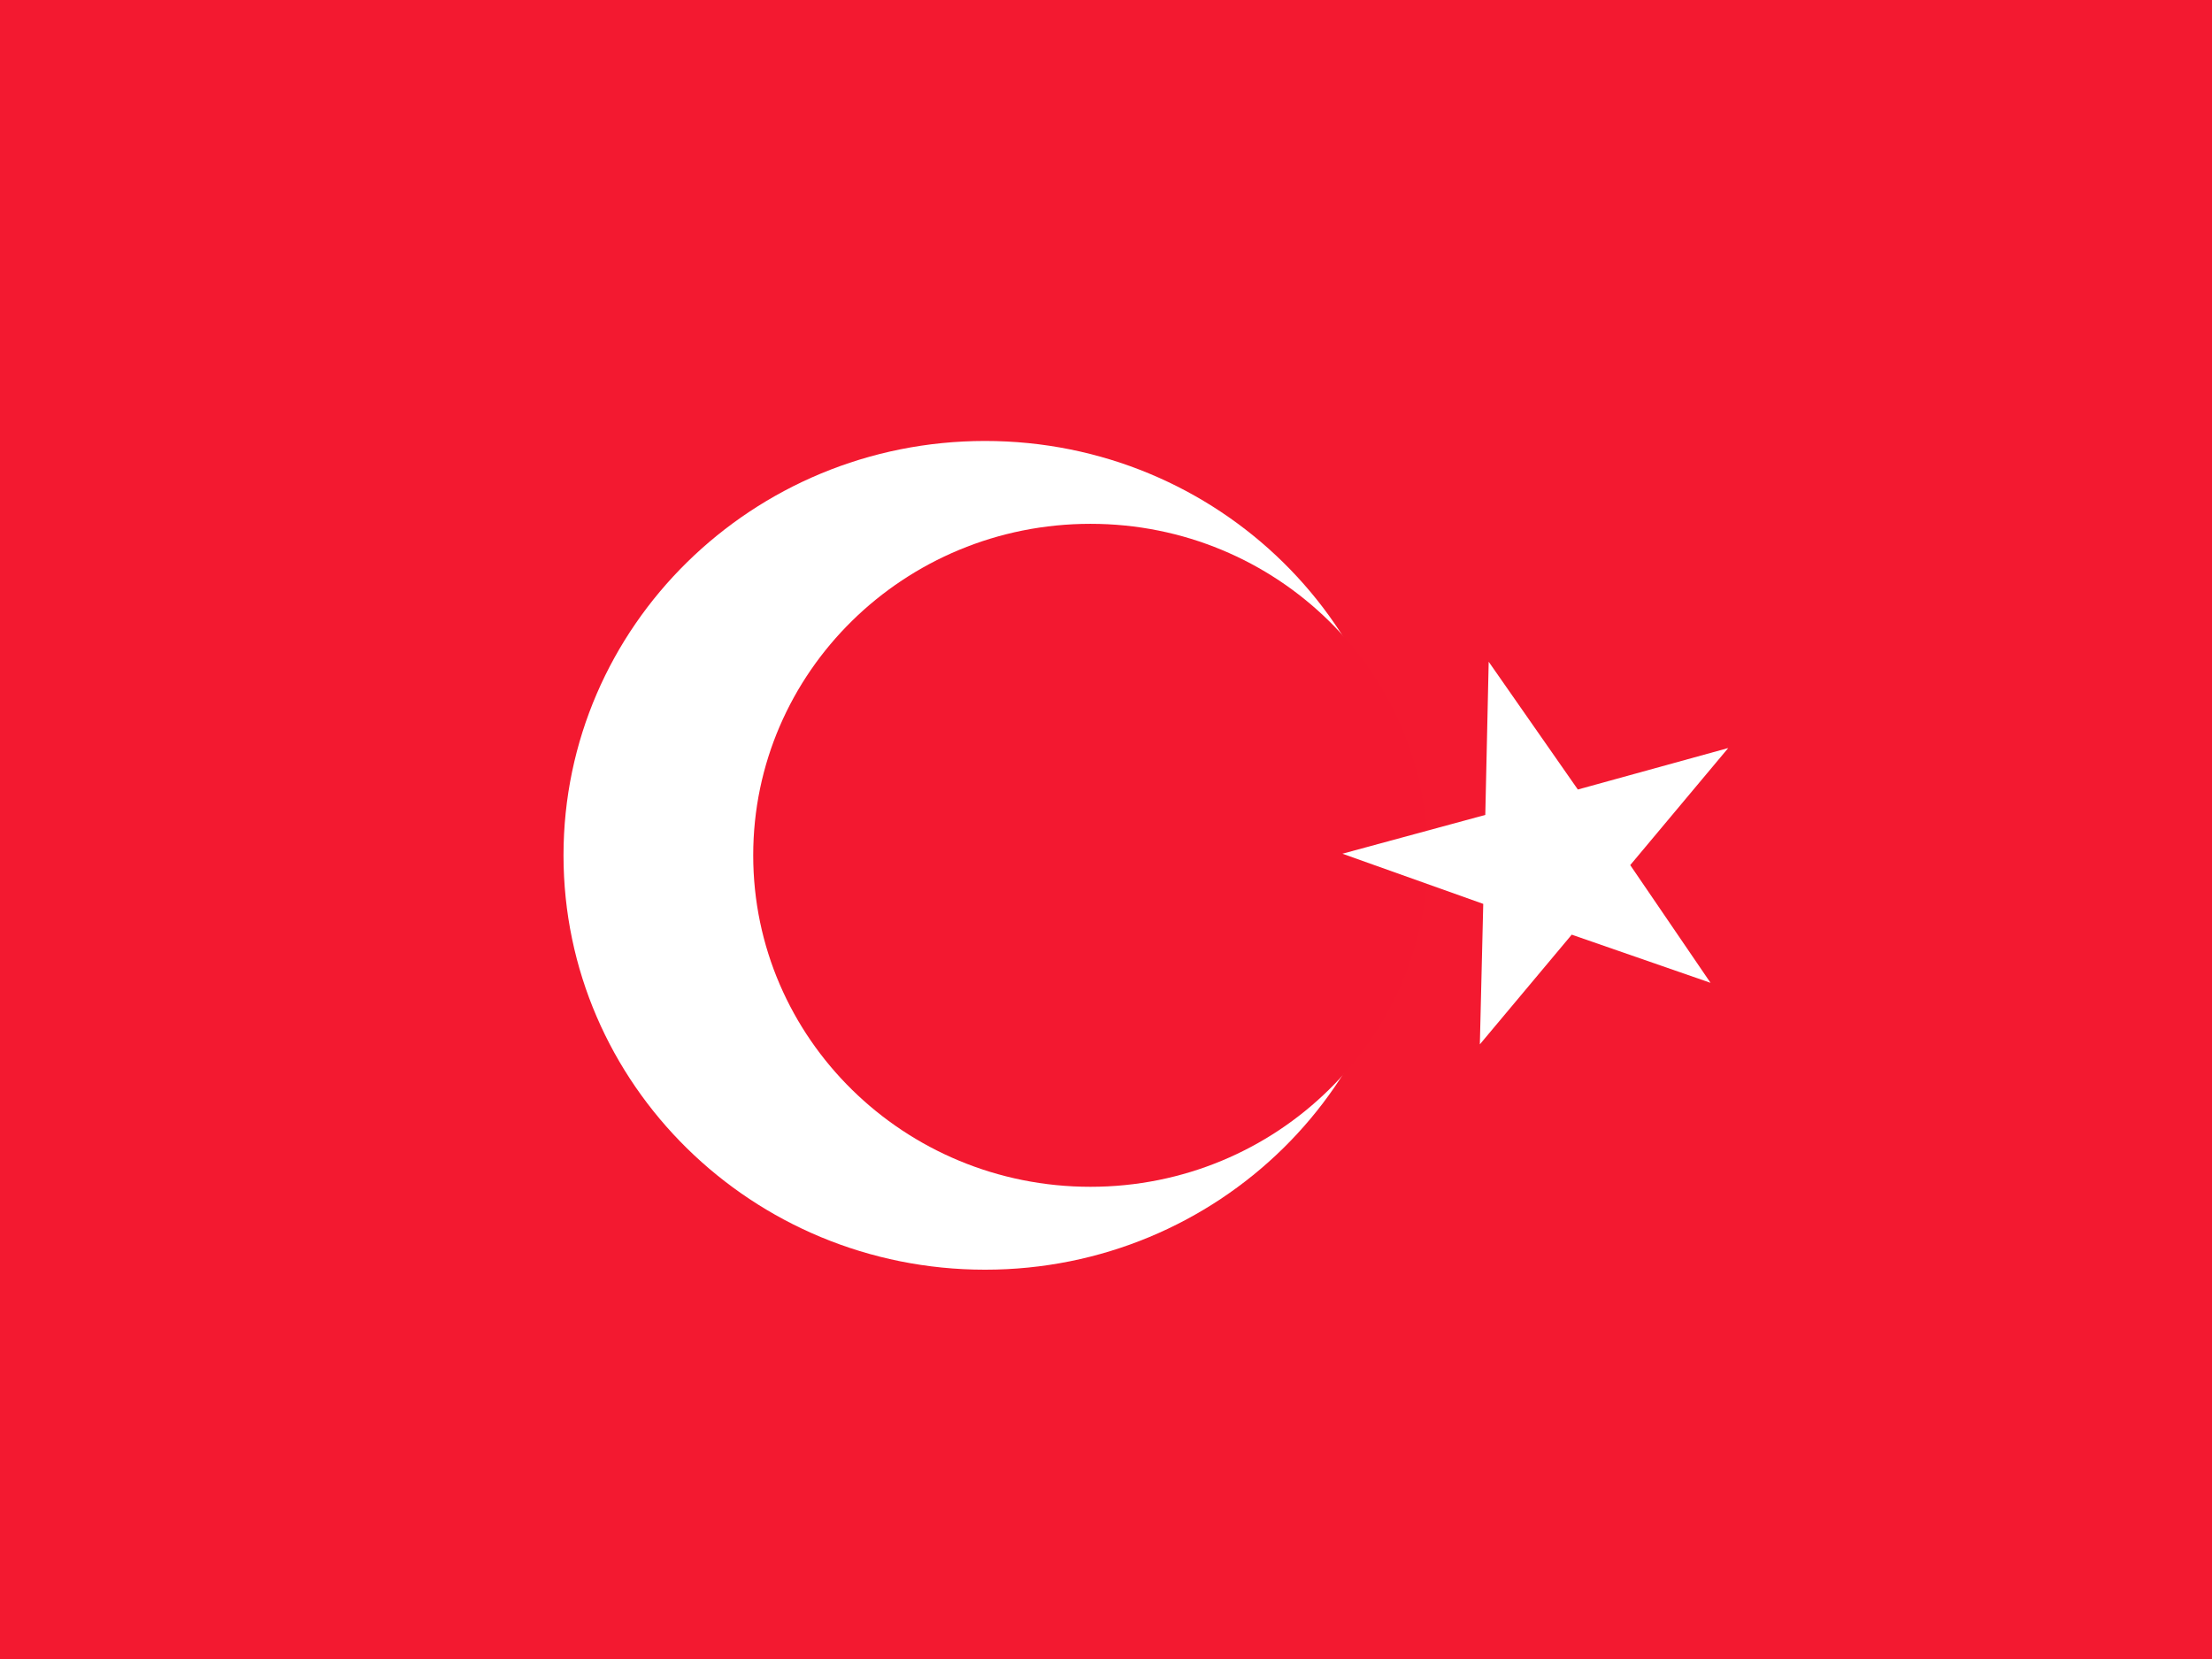
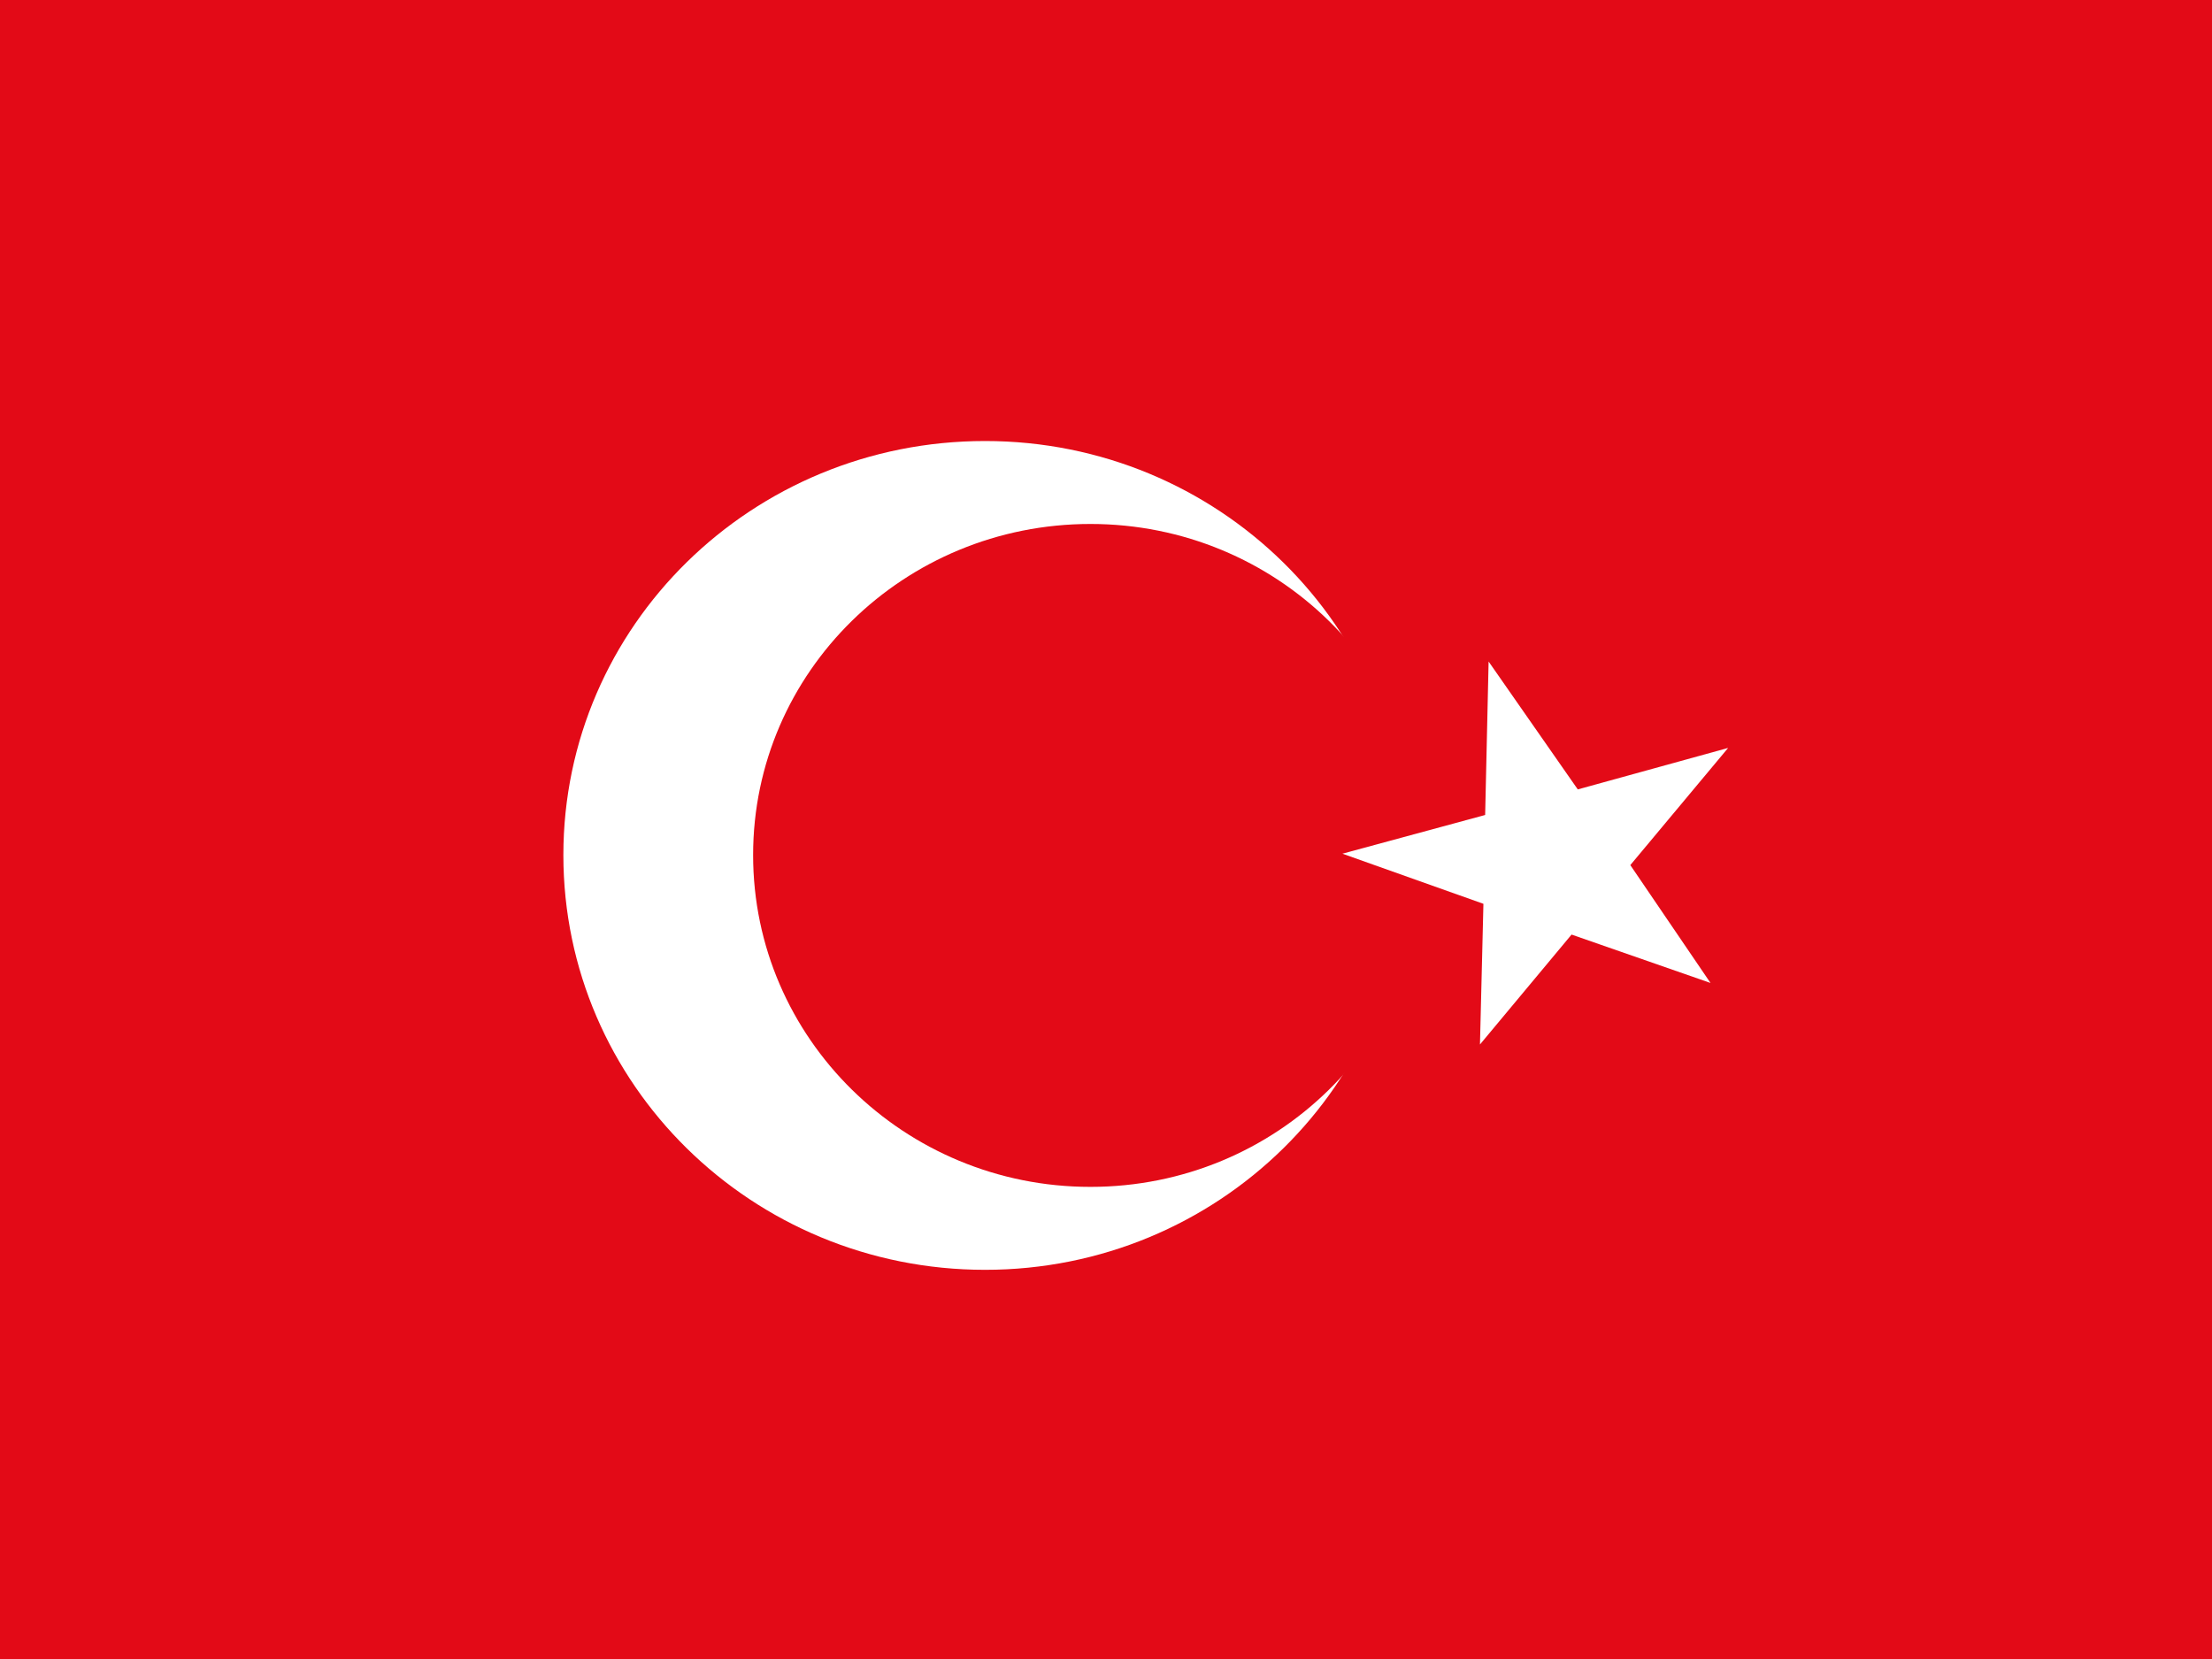
- <svg xmlns="http://www.w3.org/2000/svg" id="svg548" height="480" width="640" version="1.1">
-   <g id="flag">
-     <rect id="rect551" fill-rule="evenodd" height="480" width="640" y="2.5925e-15" x="0" stroke-width="1pt" fill="#f31930" />
-     <g id="g3005" transform="matrix(.9375 0 0 .9375 132.01 7.2462)">
-       <path id="path670" d="m393.35 220.64" stroke="#000" stroke-width=".777pt" fill="none" />
-       <path id="path614" d="m178.37 445.64c0 100.69-81.622 182.31-182.31 182.31s-182.31-81.622-182.31-182.31 81.622-182.31 182.31-182.31 182.31 81.622 182.31 182.31z" fill-rule="evenodd" transform="matrix(.71362 0 0 .70145 166.01 -56.352)" fill="#fff" />
-       <path id="path615" d="m-15.739 157.09c0 44.186-35.82 80.006-80.006 80.006s-80.006-35.82-80.006-80.006 35.82-80.006 80.006-80.006 80.006 35.82 80.006 80.006z" fill-rule="evenodd" transform="matrix(1.3009 0 0 1.2787 320.28 55.365)" fill="#f31830" />
-       <path id="path563" d="m318.63 196.5-1.05 47.273-44.103 11.973 43.473 15.482-1.05 43.351 28.352-33.854 42.842 14.863-24.782-36.332 30.242-36.125-46.413 12.798-27.512-39.428z" fill-rule="evenodd" stroke-width="1pt" fill="#fff" />
-     </g>
+ <svg xmlns="http://www.w3.org/2000/svg" id="flag-icon-css-tr" viewBox="0 0 640 480">
+   <g fill-rule="evenodd">
+     <path fill="#e30a17" d="M0 0h640v480H0z" />
+     <path fill="#fff" d="M407 247.5c0 66.2-54.6 119.9-122 119.9s-122-53.7-122-120 54.6-119.8 122-119.8 122 53.7 122 119.9z" />
+     <path fill="#e30a17" d="M413 247.5c0 53-43.6 95.9-97.5 95.9s-97.6-43-97.6-96 43.7-95.8 97.6-95.8 97.6 42.9 97.6 95.9z" />
+     <path fill="#fff" d="M430.7 191.5l-1 44.3-41.3 11.2 40.8 14.5-1 40.7 26.5-31.8 40.2 14-23.2-34.1 28.3-33.9-43.5 12-25.8-37z" />
  </g>
</svg>
